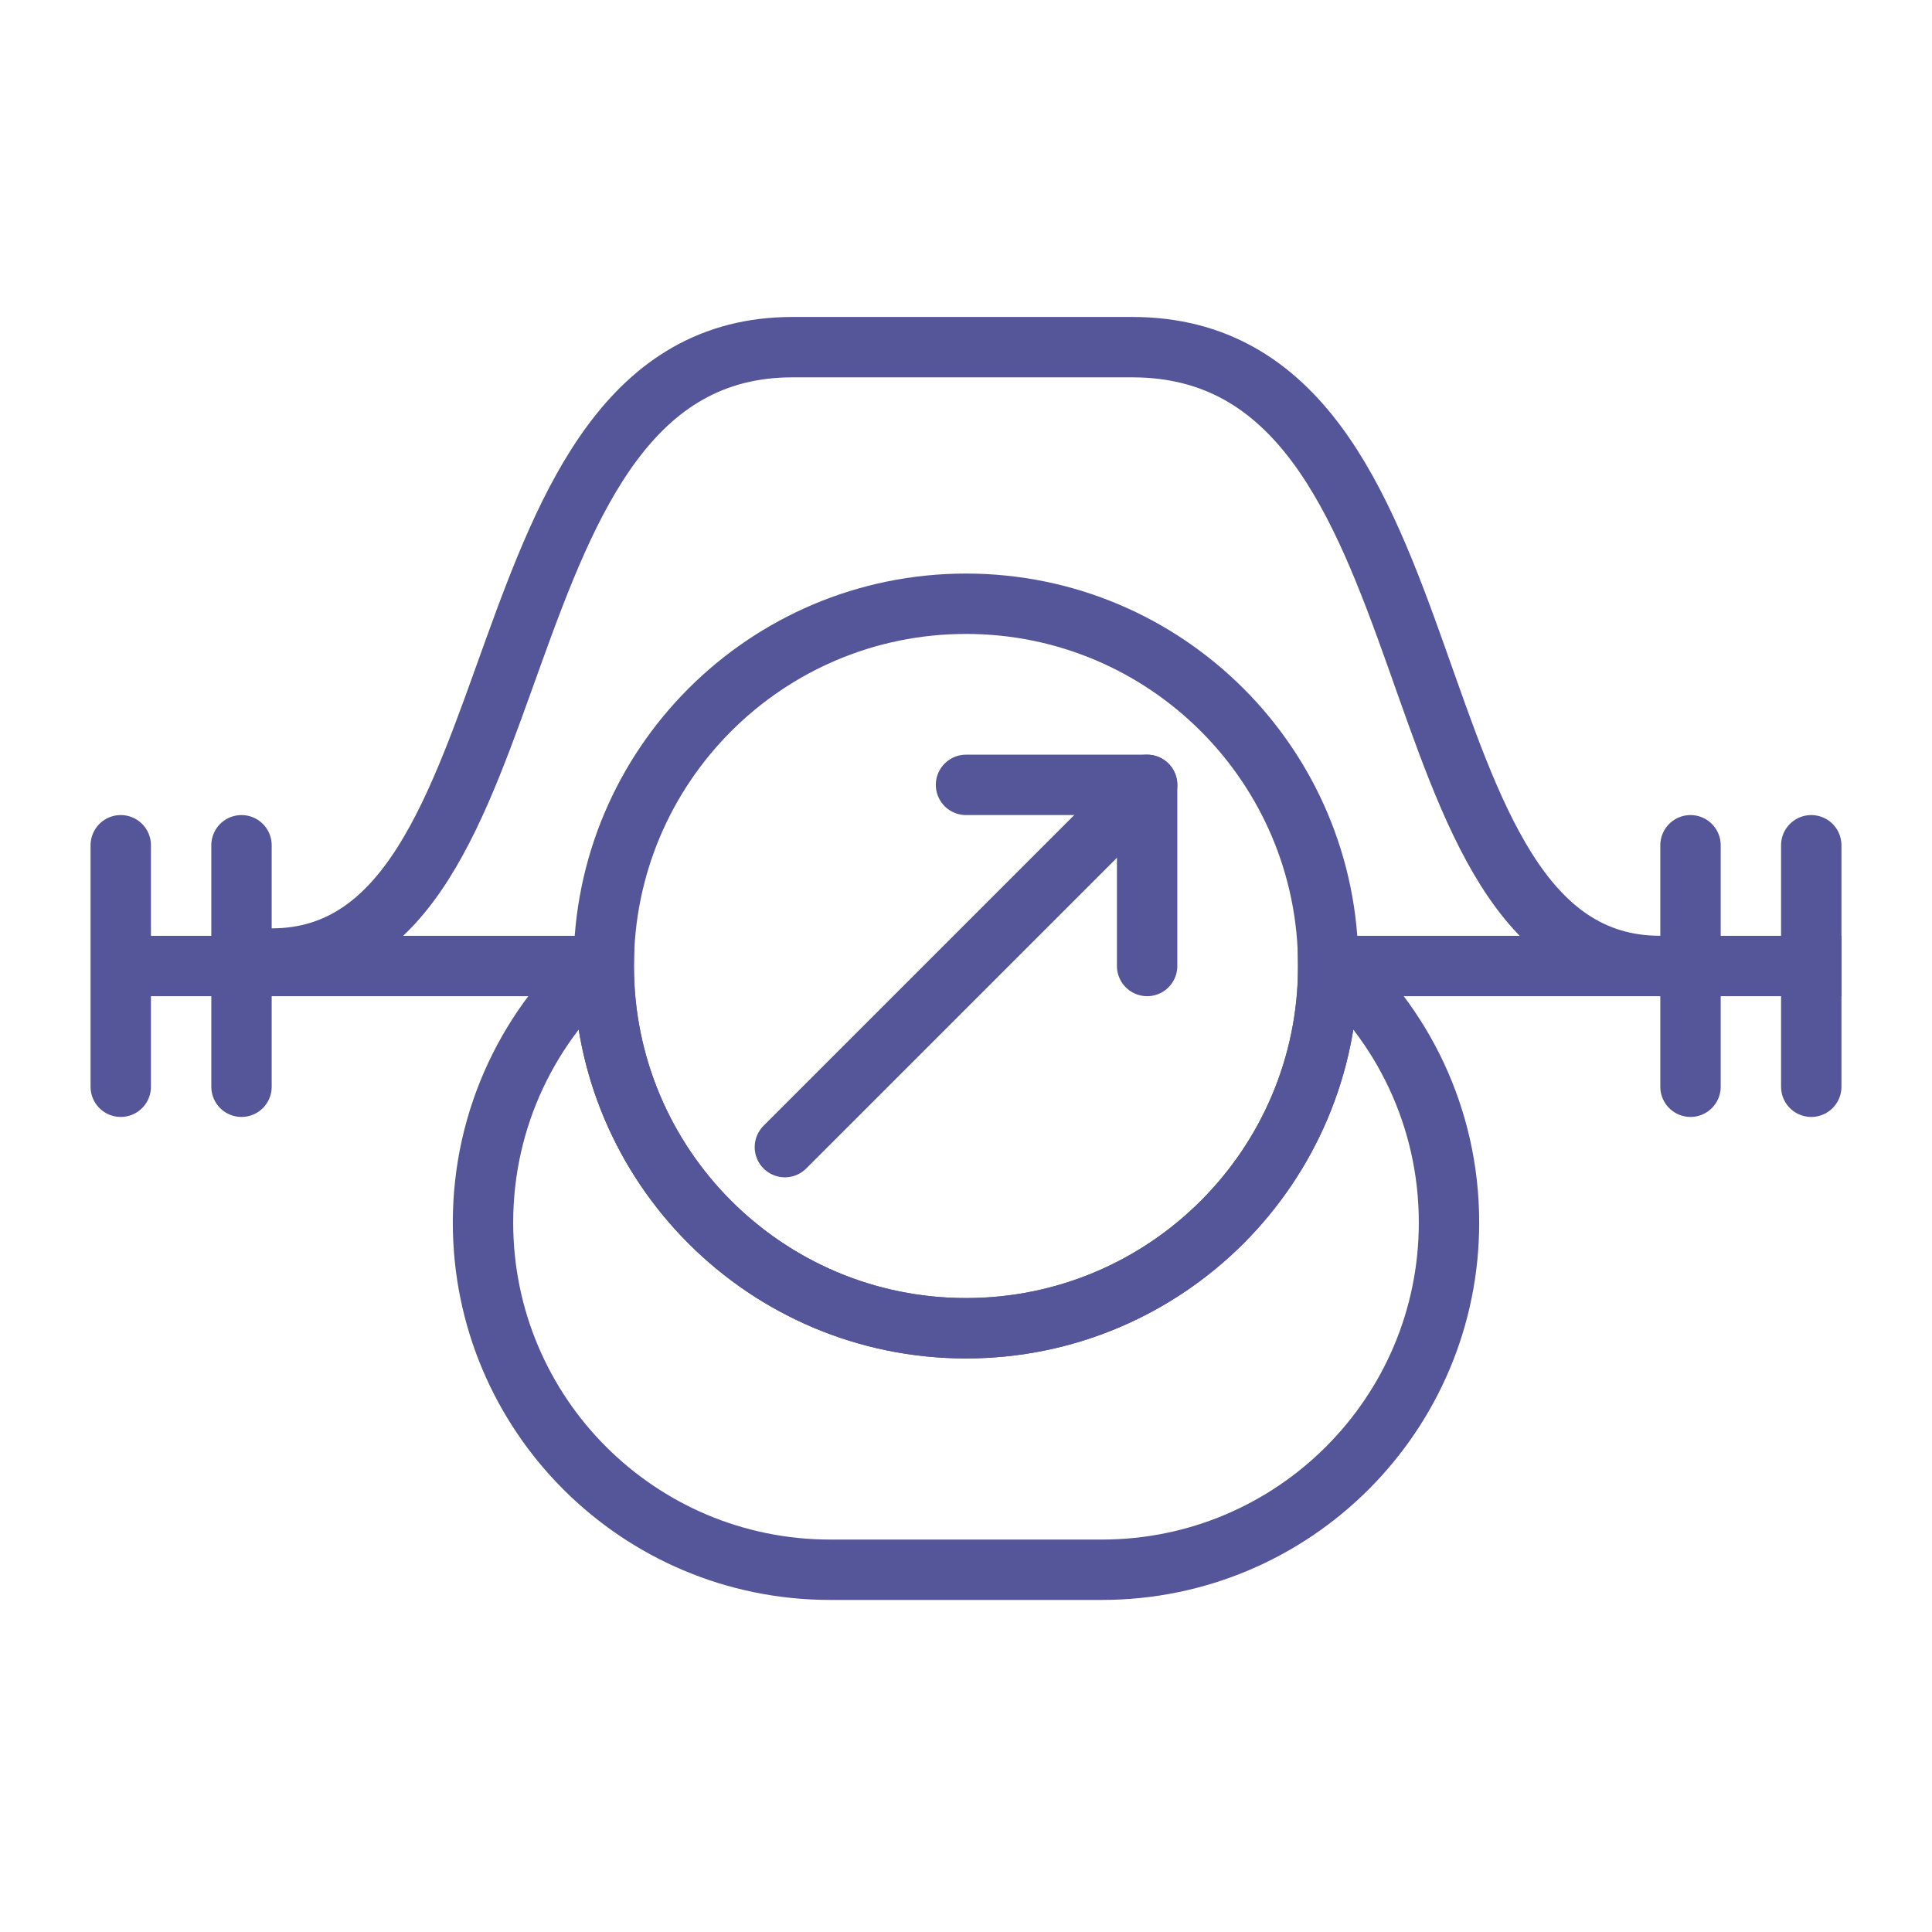
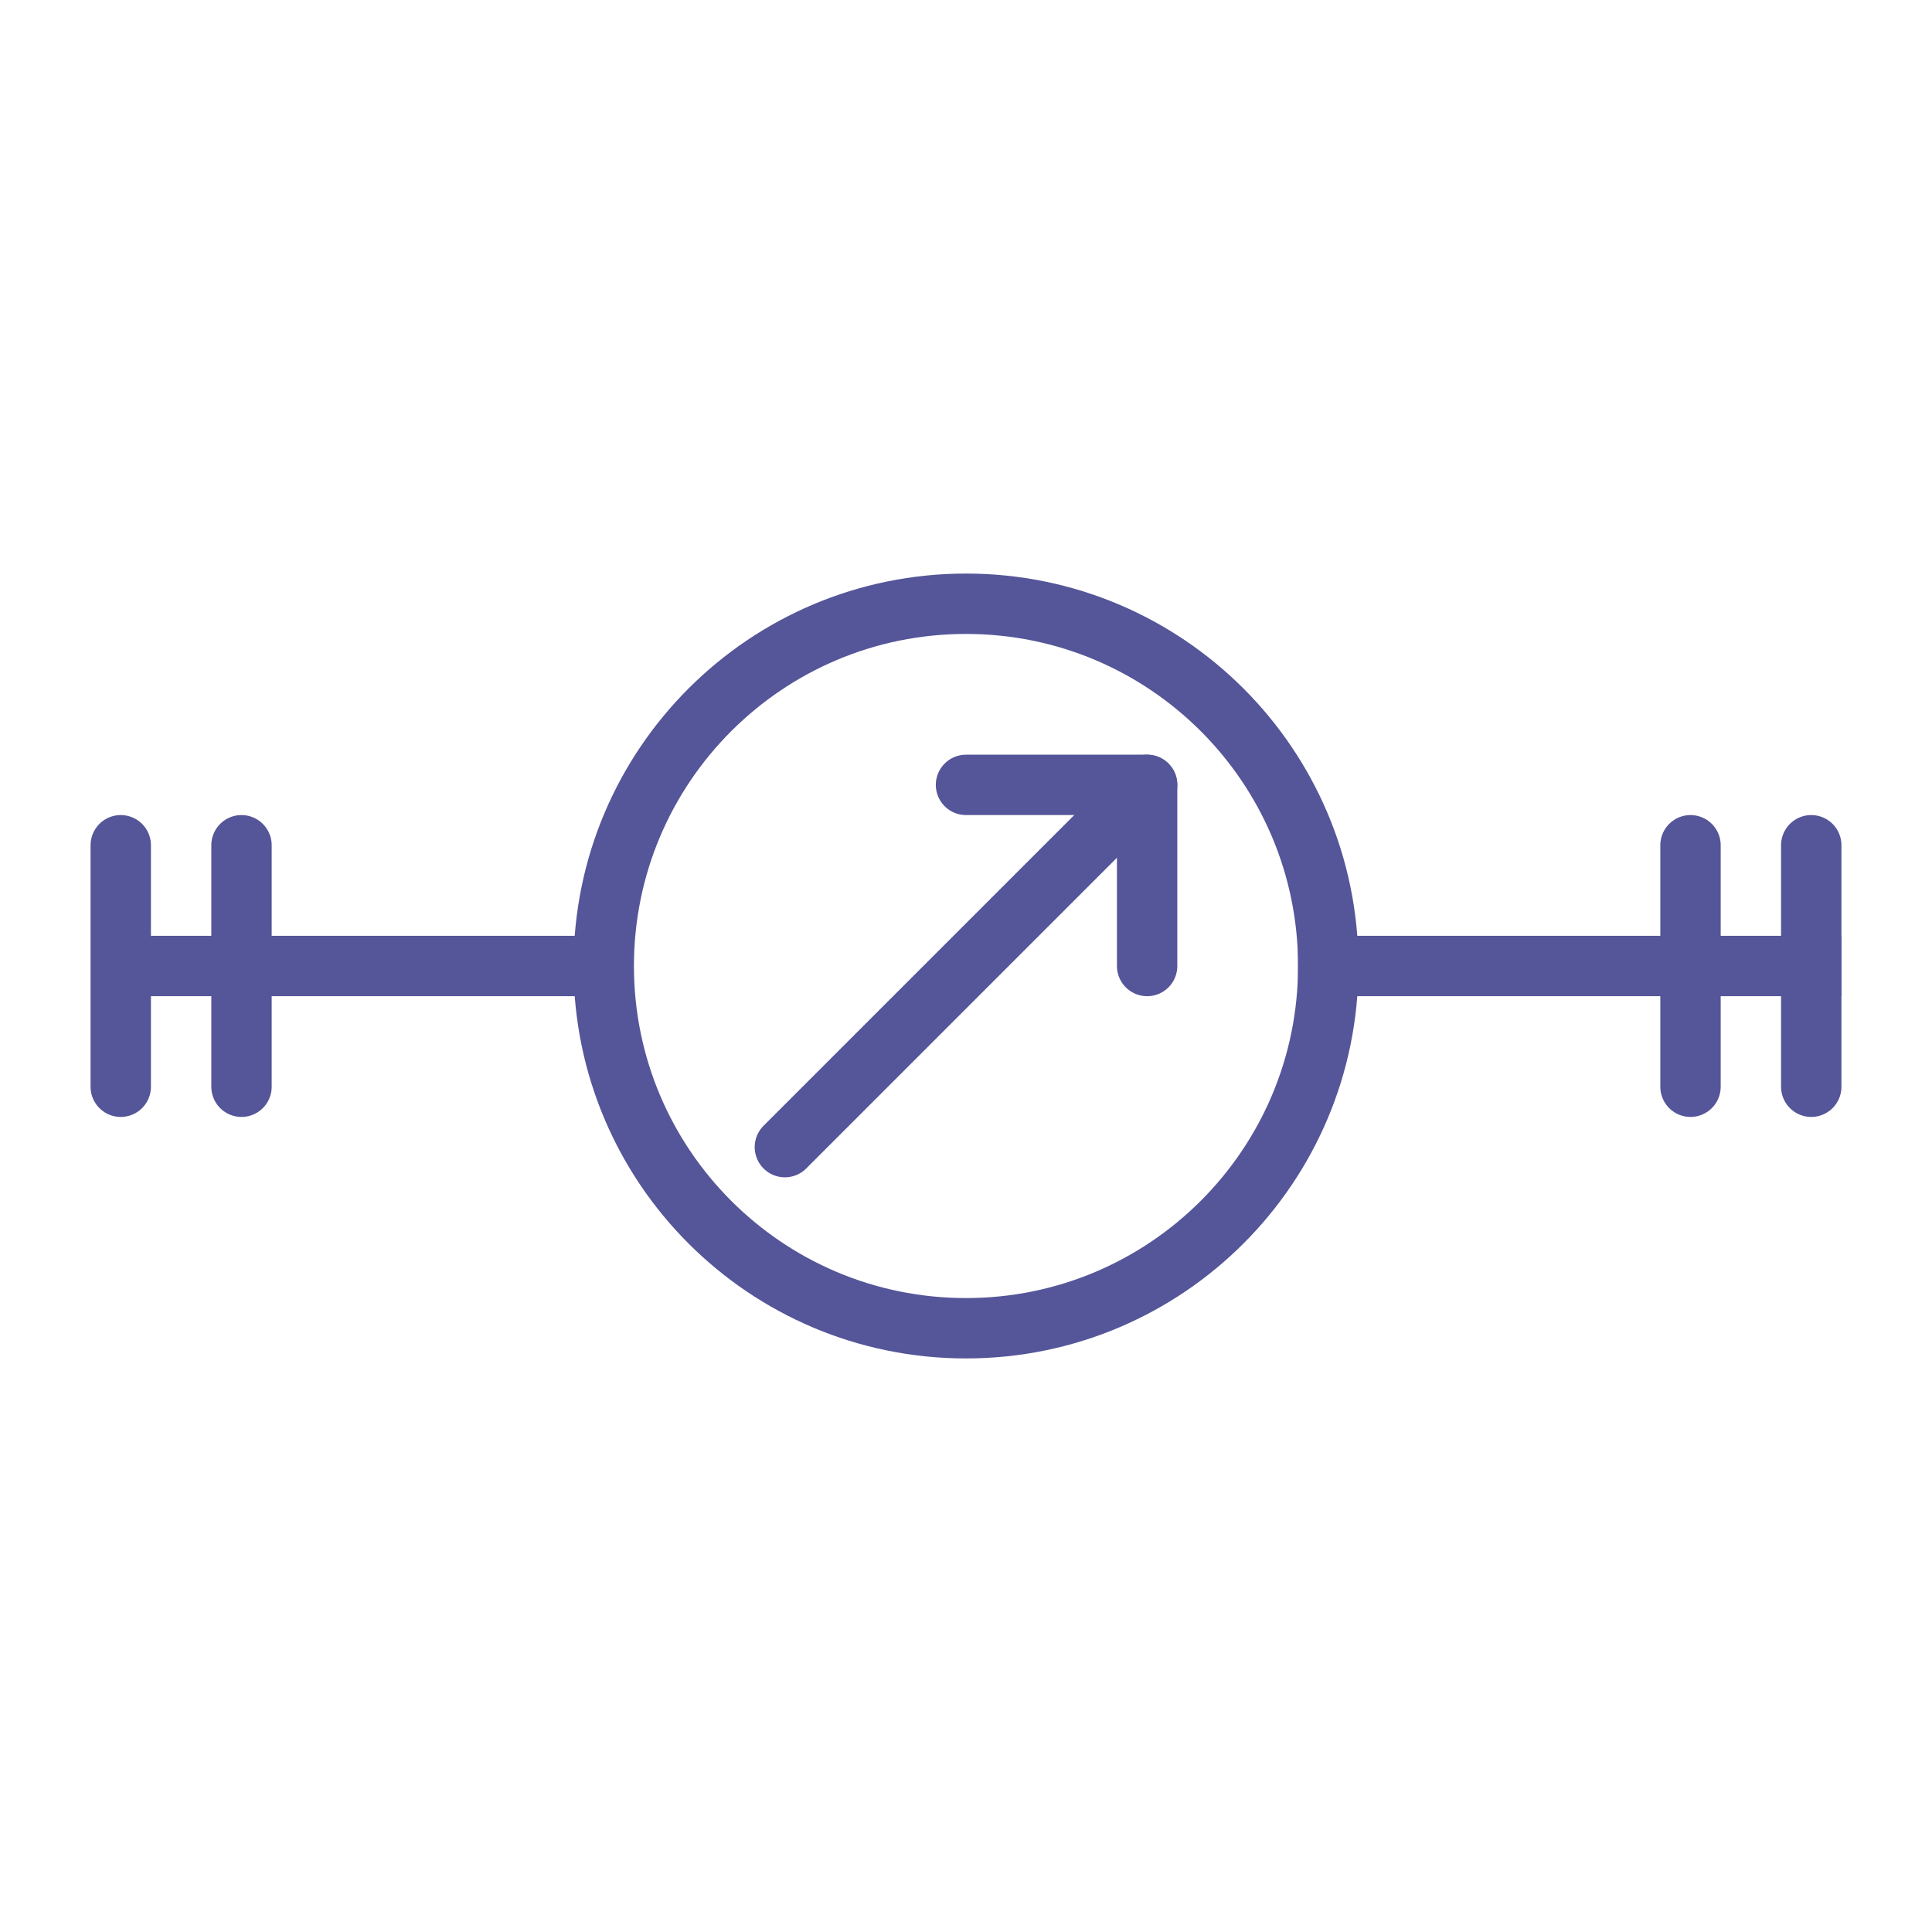
<svg xmlns="http://www.w3.org/2000/svg" width="256px" height="256px" viewBox="0 0 256 256" version="1.1">
  <defs />
  <g id="Page-1" stroke="none" stroke-width="1" fill="none" fill-rule="evenodd">
    <g id="nearley-purple" stroke="#555599" stroke-width="8">
      <path d="M224,112 L224,144" id="right-end" stroke-linecap="round" />
      <path d="M240,112 L240,144" id="right-end" stroke-linecap="round" />
      <path d="M176,128 L240,128" id="right-line" stroke-linecap="square" />
      <path d="M18,128 L78,128" id="left-line" stroke-linecap="square" />
      <path d="M16,112 L16,144" id="left-end" stroke-linecap="round" />
      <path d="M32,112 L32,144" id="left-end" stroke-linecap="round" />
      <g id="arrow" transform="translate(104, 104)" stroke-linecap="round">
        <polyline id="Path-3" stroke-linejoin="round" points="24 0 48 0 48 24" />
        <path d="M48,0 L-2.13162821e-14,48" id="Path-4" />
      </g>
-       <path d="M80.008,127.124 C70.207,135.56 64,148.055 64,162 C64,187.405 84.598,208 110.008,208 L145.992,208 C171.399,208 192,187.405 192,162 C192,148.052 185.794,135.556 175.992,127.121 C175.997,127.414 176,127.706 176,128 C176,154.51 154.515,176 128,176 C101.49,176 80,154.515 80,128 C80,127.707 80.003,127.416 80.008,127.124 Z" id="repeat" />
      <rect id="circle" x="80" y="80" width="96" height="96" rx="48" />
-       <path d="M36,128 C73.264,128 61.64,46 105.958,46 C105.958,46 150.042,46 151,46 C194.125,46 183.583,127.012 220,127.012" id="Line" stroke-linecap="square" transform="translate(128, 87) scale(-1, 1) translate(-128, -87) " />
    </g>
  </g>
</svg>
